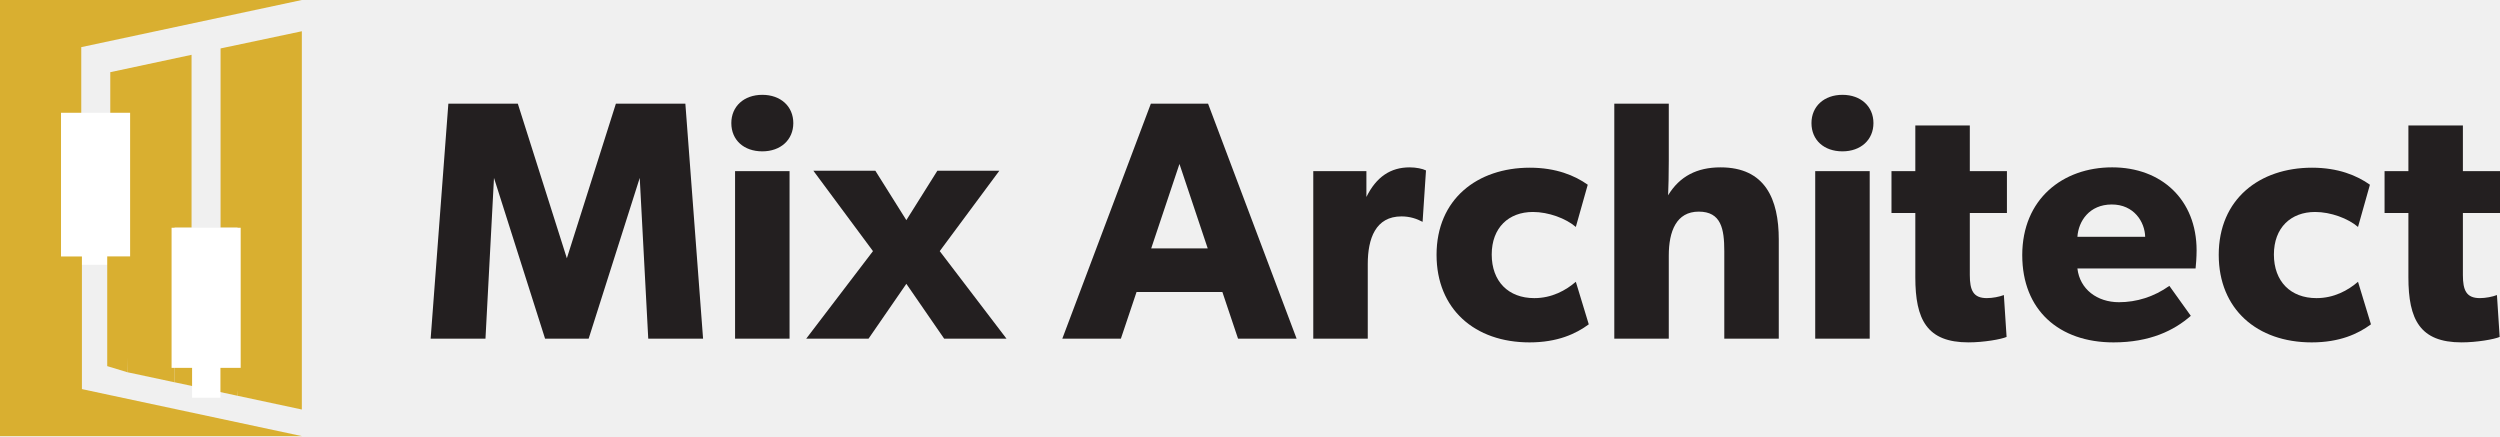
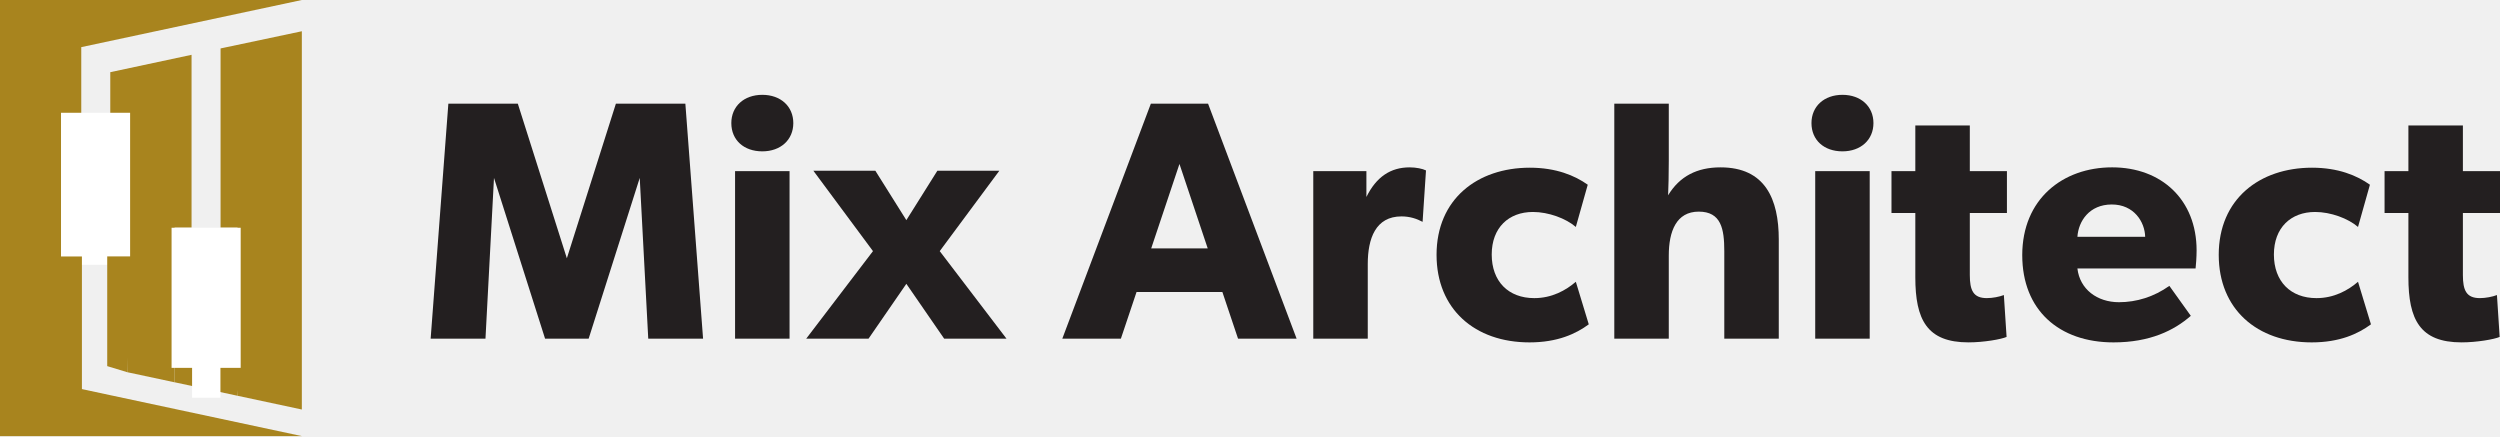
<svg xmlns="http://www.w3.org/2000/svg" id="Layer_2" data-name="Layer 2" viewBox="0 0 3268.55 570.18">
  <defs>
    <style>
      .cls-1 {
        fill: #231f20;
      }

      .cls-2 {
        fill-rule: evenodd;
      }

      .cls-2, .cls-3 {
-         fill: #D9AF30;
+         fill: #A8841E;
      }

      .cls-4 {
        fill: #fff;
      }
    </style>
  </defs>
  <g id="Layer_1-2" data-name="Layer 1">
    <g>
      <g>
        <path class="cls-2" d="M288.38,297.56V63.33l106.25-22.48v494.56l-84.08-17.97v-219.88h-22.17ZM84.08,503.81l310.55,66.36H0V0h394.63L106.25,61.63v235.93h-22.17v206.25h0ZM250.44,71.66v225.9h-22.17v202.29l-61.92-13.23v-189.06h-22.17V94.37l106.25-22.71h0Z" />
        <rect class="cls-4" x="79.77" y="147.44" width="90.35" height="198.78" />
        <rect class="cls-3" x="69.73" y="335.32" width="37.36" height="177.41" />
        <polygon class="cls-2" points="166.36 486.63 140.18 478.68 140.18 335.24 174.06 335.24 166.36 486.63" />
        <polygon class="cls-2" points="310.55 517.44 228.19 499.77 228.19 478.6 313.74 478.6 310.55 517.44" />
        <rect class="cls-4" x="251.14" y="461.16" width="37.06" height="58.86" />
      </g>
      <rect class="cls-4" x="224.32" y="297.76" width="90.35" height="183.18" />
    </g>
    <g>
      <path class="cls-1" d="M586.18,135.55h90.83l64.11,202.13,64.11-202.13h90.83l23.15,307.2h-71.68l-11.13-210.14-66.78,210.14h-56.99l-66.78-210.14-11.13,210.14h-71.68l23.15-307.2Z" />
      <path class="cls-1" d="M956.15,160.93c0-21.82,16.47-36.95,40.52-36.95s40.52,15.14,40.52,36.95-16.47,36.95-40.52,36.95-40.52-14.69-40.52-36.95ZM961.04,223.7h71.24v219.05h-71.24v-219.05Z" />
      <path class="cls-1" d="M1141.35,328.33l-77.91-105.07h81.03l40.51,64.56,40.52-64.56h81.03l-77.91,105.07,87.26,114.42h-81.48l-49.42-71.68-49.42,71.68h-81.48l87.26-114.42Z" />
      <path class="cls-1" d="M1504.65,135.55h74.8l115.76,307.2h-76.58l-20.48-61h-112.2l-20.48,61h-76.58l115.76-307.2ZM1579,324.77l-36.95-110.42-36.95,110.42h73.91Z" />
      <path class="cls-1" d="M1717.01,223.7h69.45v33.84c12.91-26.27,31.61-38.73,56.54-38.73,8.46,0,16.92,1.78,21.37,4.01l-4.45,67.23c-7.57-4.01-16.47-7.12-27.6-7.12-33.84,0-44.08,28.94-44.08,62.33v97.5h-71.24v-219.05Z" />
      <path class="cls-1" d="M1878.17,333.23c0-73.02,53.43-113.98,121.99-113.98,34.28,0,58.77,10.24,75.69,22.26l-15.58,55.21c-12.91-11.13-35.62-19.59-56.1-19.59-31.61,0-53.87,20.48-53.87,55.65s21.82,56.99,55.65,56.99c23.15,0,41.41-10.24,54.32-21.37l16.92,55.65c-16.92,12.47-40.96,23.6-77.47,23.6-71.68,0-121.54-43.63-121.54-114.42Z" />
      <path class="cls-1" d="M2110.57,135.55h71.24v74.8c0,17.36-.45,36.06-.89,44.97,15.14-24.93,37.84-36.51,68.56-36.51,58.32,0,76.13,41.41,76.13,94.39v129.56h-71.24v-114.42c0-28.94-4.01-51.65-33.39-51.65s-39.18,25.82-39.18,57.43v108.63h-71.24V135.55Z" />
      <path class="cls-1" d="M2368.35,160.93c0-21.82,16.47-36.95,40.51-36.95s40.52,15.14,40.52,36.95-16.47,36.95-40.52,36.95-40.51-14.69-40.51-36.95ZM2373.25,223.7h71.24v219.05h-71.24v-219.05Z" />
      <path class="cls-1" d="M2504.13,362.61v-84.15h-31.17v-54.76h31.17v-59.66h71.24v59.66h48.53v54.76h-48.53v81.03c0,20.03,4.45,30.27,22.26,30.27,7.57,0,16.47-1.78,22.26-4.01l3.56,54.76c-7.12,3.12-29.83,7.12-49.87,7.12-54.32,0-69.45-29.83-69.45-85.04Z" />
      <path class="cls-1" d="M2643.92,333.67c0-73.46,52.98-114.87,117.54-114.87s110.42,42.3,110.42,108.63c0,8.46-.89,20.48-1.34,23.6h-154.49c3.12,27.16,25.82,44.08,54.32,44.08,23.15,0,45.86-7.12,65.89-21.37l28.05,39.18c-21.82,19.14-53.43,34.73-101.06,34.73-71.24,0-119.32-42.3-119.32-113.98ZM2761.01,267.34c-29.38,0-43.63,21.82-44.97,42.3h88.6c-.45-19.59-14.69-42.3-43.63-42.3Z" />
      <path class="cls-1" d="M2900.81,333.23c0-73.02,53.43-113.98,121.99-113.98,34.28,0,58.77,10.24,75.69,22.26l-15.58,55.21c-12.91-11.13-35.62-19.59-56.1-19.59-31.61,0-53.87,20.48-53.87,55.65s21.82,56.99,55.65,56.99c23.15,0,41.41-10.24,54.32-21.37l16.92,55.65c-16.92,12.47-40.96,23.6-77.47,23.6-71.68,0-121.54-43.63-121.54-114.42Z" />
      <path class="cls-1" d="M3148.79,362.61v-84.15h-31.17v-54.76h31.17v-59.66h71.24v59.66h48.53v54.76h-48.53v81.03c0,20.03,4.45,30.27,22.26,30.27,7.57,0,16.47-1.78,22.26-4.01l3.56,54.76c-7.12,3.12-29.83,7.12-49.87,7.12-54.32,0-69.45-29.83-69.45-85.04Z" />
    </g>
  </g>
</svg>
